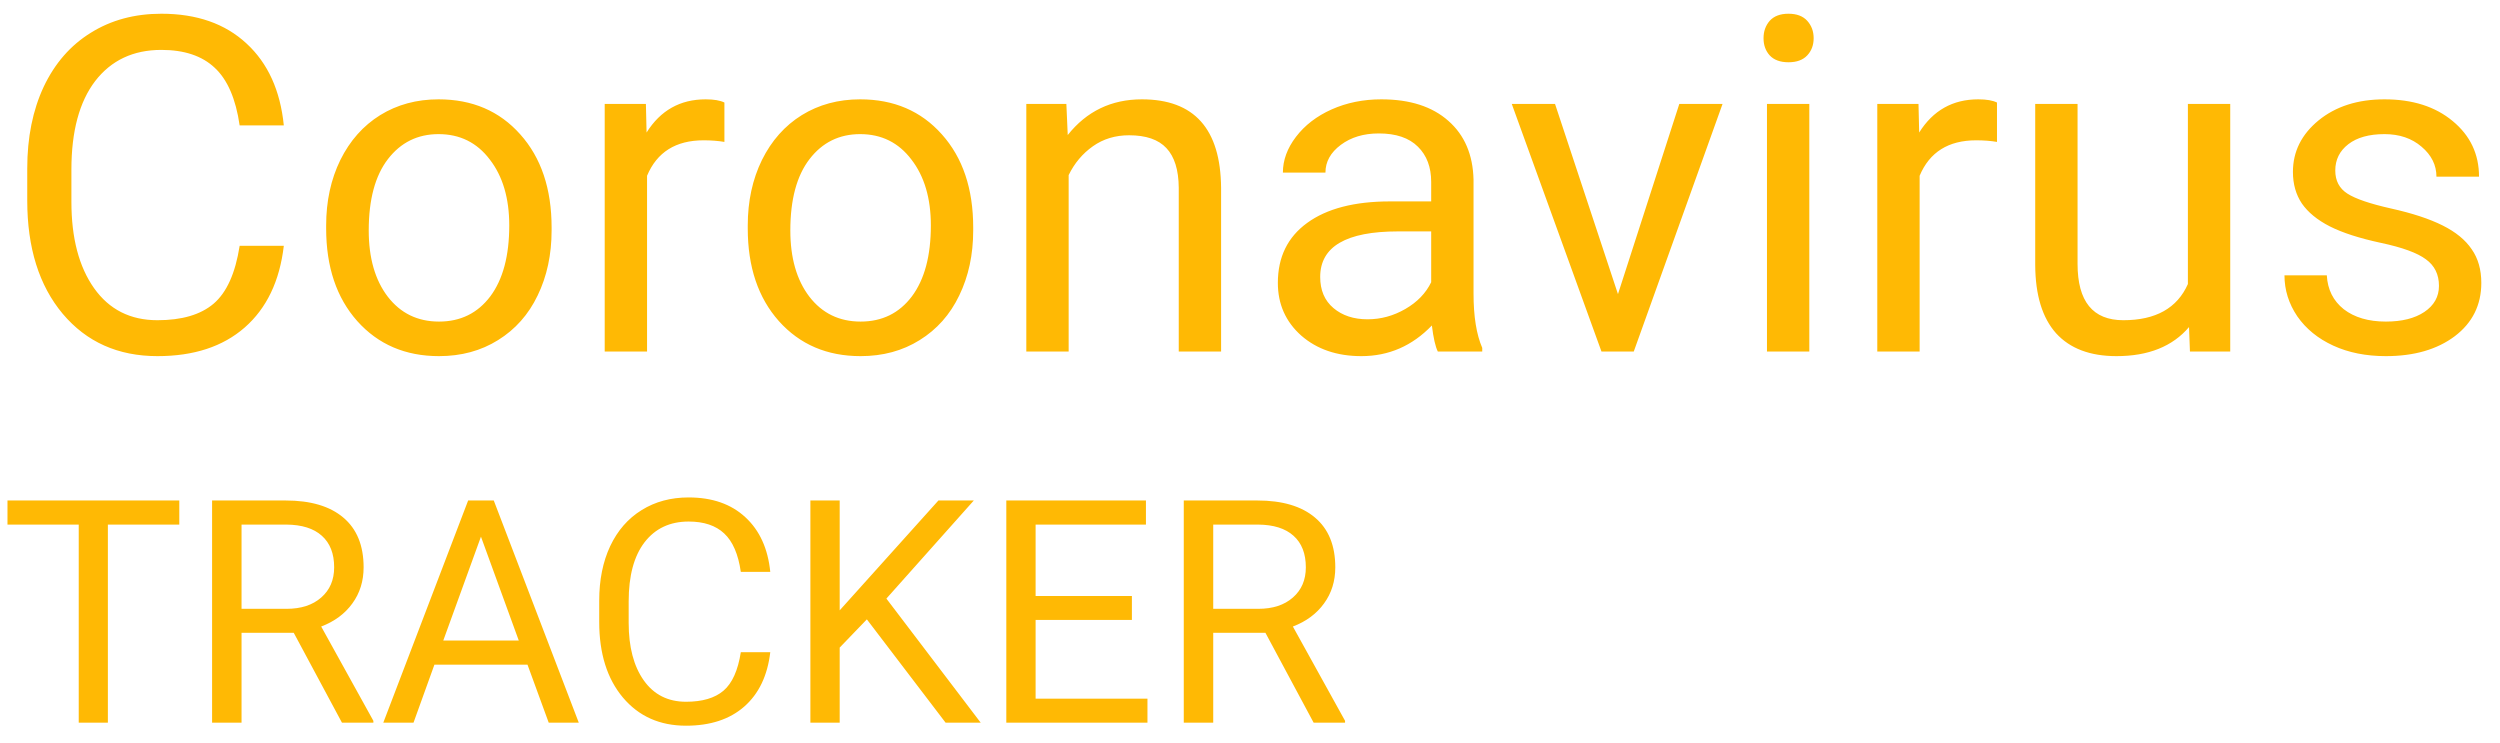
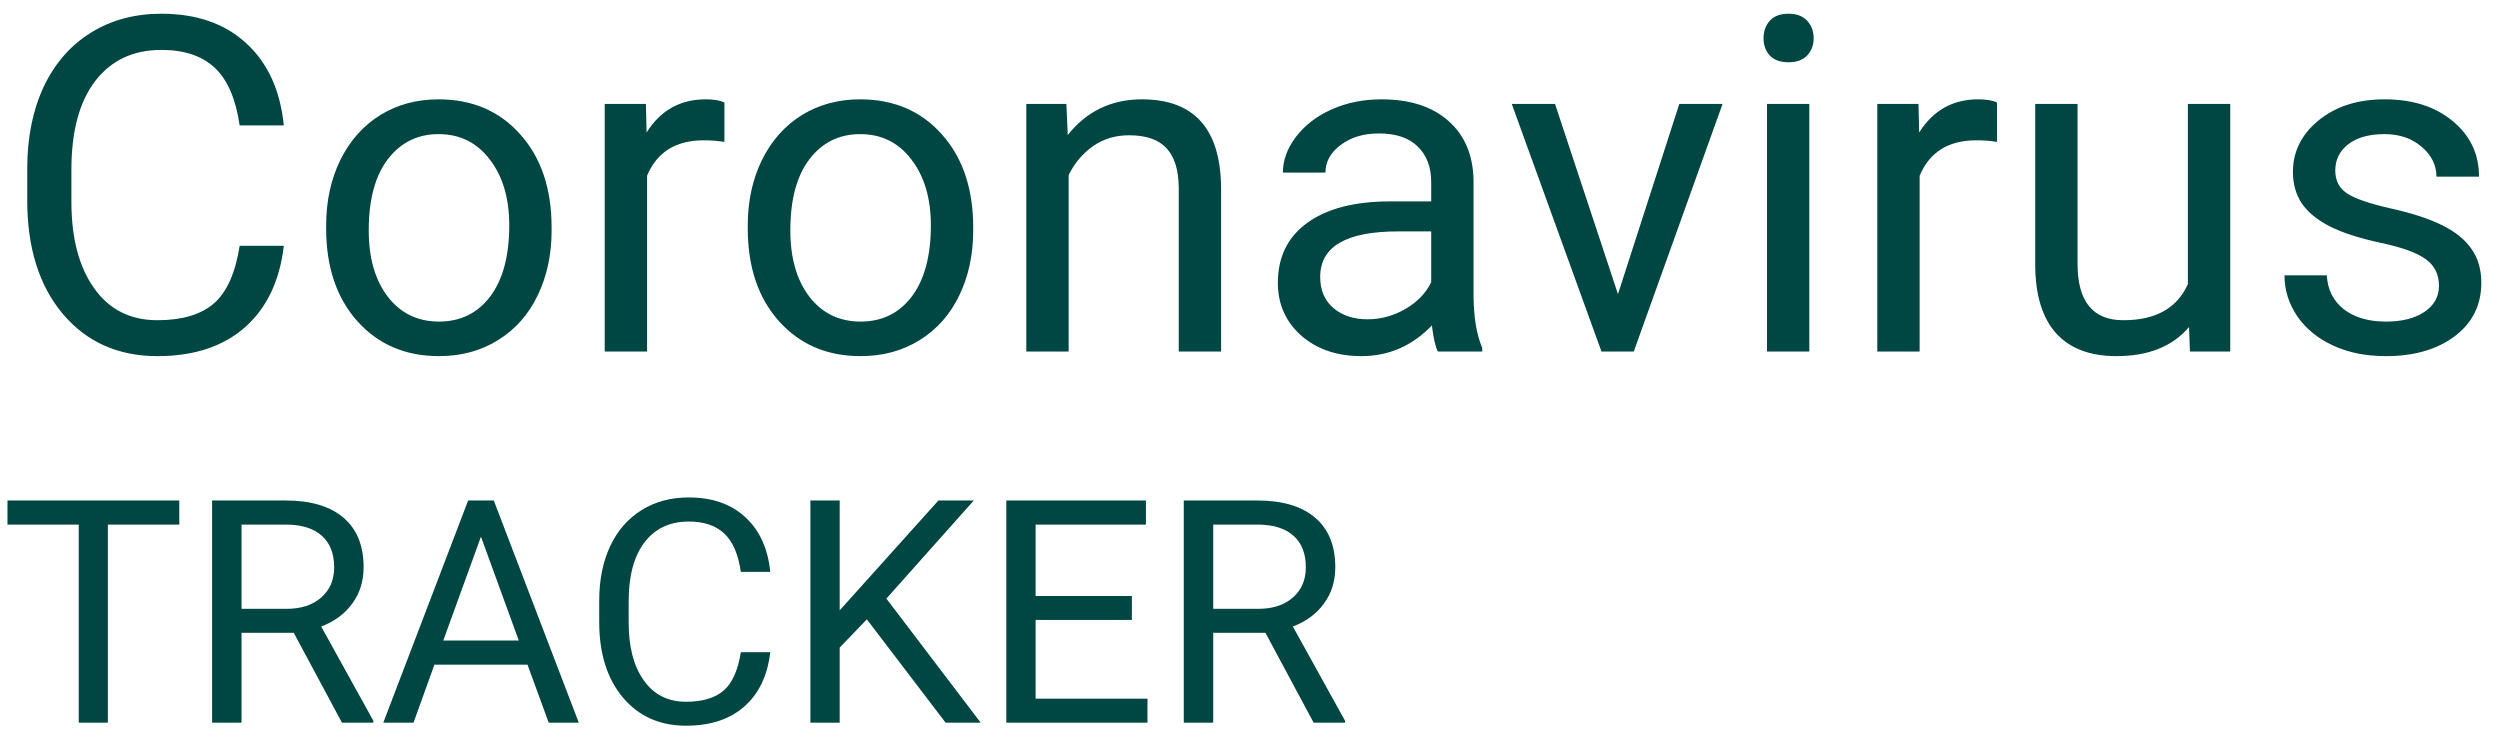
<svg xmlns="http://www.w3.org/2000/svg" width="128" height="38" viewBox="0 0 128 38" fill="none">
-   <path d="M14.531 12.586C14.32 14.391 13.652 15.785 12.527 16.77C11.41 17.746 9.922 18.234 8.062 18.234C6.047 18.234 4.43 17.512 3.211 16.066C2 14.621 1.395 12.688 1.395 10.266V8.625C1.395 7.039 1.676 5.645 2.238 4.441C2.809 3.238 3.613 2.316 4.652 1.676C5.691 1.027 6.895 0.703 8.262 0.703C10.074 0.703 11.527 1.211 12.621 2.227C13.715 3.234 14.352 4.633 14.531 6.422H12.27C12.074 5.062 11.648 4.078 10.992 3.469C10.344 2.859 9.434 2.555 8.262 2.555C6.824 2.555 5.695 3.086 4.875 4.148C4.062 5.211 3.656 6.723 3.656 8.684V10.336C3.656 12.188 4.043 13.66 4.816 14.754C5.59 15.848 6.672 16.395 8.062 16.395C9.312 16.395 10.27 16.113 10.934 15.551C11.605 14.98 12.051 13.992 12.27 12.586H14.531ZM16.699 11.543C16.699 10.301 16.941 9.184 17.426 8.191C17.918 7.199 18.598 6.434 19.465 5.895C20.34 5.355 21.336 5.086 22.453 5.086C24.18 5.086 25.574 5.684 26.637 6.879C27.707 8.074 28.242 9.664 28.242 11.648V11.801C28.242 13.035 28.004 14.145 27.527 15.129C27.059 16.105 26.383 16.867 25.5 17.414C24.625 17.961 23.617 18.234 22.477 18.234C20.758 18.234 19.363 17.637 18.293 16.441C17.23 15.246 16.699 13.664 16.699 11.695V11.543ZM18.879 11.801C18.879 13.207 19.203 14.336 19.852 15.188C20.508 16.039 21.383 16.465 22.477 16.465C23.578 16.465 24.453 16.035 25.102 15.176C25.75 14.309 26.074 13.098 26.074 11.543C26.074 10.152 25.742 9.027 25.078 8.168C24.422 7.301 23.547 6.867 22.453 6.867C21.383 6.867 20.52 7.293 19.863 8.145C19.207 8.996 18.879 10.215 18.879 11.801ZM37.09 7.266C36.762 7.211 36.406 7.184 36.023 7.184C34.602 7.184 33.637 7.789 33.129 9V18H30.961V5.32H33.07L33.105 6.785C33.816 5.652 34.824 5.086 36.129 5.086C36.551 5.086 36.871 5.141 37.09 5.25V7.266ZM38.285 11.543C38.285 10.301 38.527 9.184 39.012 8.191C39.504 7.199 40.184 6.434 41.051 5.895C41.926 5.355 42.922 5.086 44.039 5.086C45.766 5.086 47.16 5.684 48.223 6.879C49.293 8.074 49.828 9.664 49.828 11.648V11.801C49.828 13.035 49.59 14.145 49.113 15.129C48.645 16.105 47.969 16.867 47.086 17.414C46.211 17.961 45.203 18.234 44.062 18.234C42.344 18.234 40.949 17.637 39.879 16.441C38.816 15.246 38.285 13.664 38.285 11.695V11.543ZM40.465 11.801C40.465 13.207 40.789 14.336 41.438 15.188C42.094 16.039 42.969 16.465 44.062 16.465C45.164 16.465 46.039 16.035 46.688 15.176C47.336 14.309 47.66 13.098 47.66 11.543C47.66 10.152 47.328 9.027 46.664 8.168C46.008 7.301 45.133 6.867 44.039 6.867C42.969 6.867 42.105 7.293 41.449 8.145C40.793 8.996 40.465 10.215 40.465 11.801ZM54.598 5.32L54.668 6.914C55.637 5.695 56.902 5.086 58.465 5.086C61.145 5.086 62.496 6.598 62.52 9.621V18H60.352V9.609C60.344 8.695 60.133 8.02 59.719 7.582C59.312 7.145 58.676 6.926 57.809 6.926C57.105 6.926 56.488 7.113 55.957 7.488C55.426 7.863 55.012 8.355 54.715 8.965V18H52.547V5.32H54.598ZM73.617 18C73.492 17.75 73.391 17.305 73.312 16.664C72.305 17.711 71.102 18.234 69.703 18.234C68.453 18.234 67.426 17.883 66.621 17.18C65.824 16.469 65.426 15.57 65.426 14.484C65.426 13.164 65.926 12.141 66.926 11.414C67.934 10.68 69.348 10.312 71.168 10.312H73.277V9.316C73.277 8.559 73.051 7.957 72.598 7.512C72.144 7.059 71.477 6.832 70.594 6.832C69.82 6.832 69.172 7.027 68.648 7.418C68.125 7.809 67.863 8.281 67.863 8.836H65.684C65.684 8.203 65.906 7.594 66.352 7.008C66.805 6.414 67.414 5.945 68.18 5.602C68.953 5.258 69.801 5.086 70.723 5.086C72.184 5.086 73.328 5.453 74.156 6.188C74.984 6.914 75.414 7.918 75.445 9.199V15.035C75.445 16.199 75.594 17.125 75.891 17.812V18H73.617ZM70.019 16.348C70.699 16.348 71.344 16.172 71.953 15.82C72.562 15.469 73.004 15.012 73.277 14.449V11.848H71.578C68.922 11.848 67.594 12.625 67.594 14.18C67.594 14.859 67.82 15.391 68.273 15.773C68.727 16.156 69.309 16.348 70.019 16.348ZM82.84 15.059L85.981 5.32H88.195L83.648 18H81.996L77.402 5.32H79.617L82.84 15.059ZM92.637 18H90.469V5.32H92.637V18ZM90.293 1.957C90.293 1.605 90.398 1.309 90.609 1.066C90.828 0.824 91.148 0.703 91.57 0.703C91.992 0.703 92.312 0.824 92.531 1.066C92.75 1.309 92.859 1.605 92.859 1.957C92.859 2.309 92.75 2.602 92.531 2.836C92.312 3.07 91.992 3.188 91.57 3.188C91.148 3.188 90.828 3.07 90.609 2.836C90.398 2.602 90.293 2.309 90.293 1.957ZM102.246 7.266C101.918 7.211 101.562 7.184 101.18 7.184C99.758 7.184 98.793 7.789 98.285 9V18H96.117V5.32H98.227L98.262 6.785C98.973 5.652 99.981 5.086 101.285 5.086C101.707 5.086 102.027 5.141 102.246 5.25V7.266ZM112.078 16.746C111.234 17.738 109.996 18.234 108.363 18.234C107.012 18.234 105.98 17.844 105.27 17.062C104.566 16.273 104.211 15.109 104.203 13.57V5.32H106.371V13.512C106.371 15.434 107.152 16.395 108.715 16.395C110.371 16.395 111.473 15.777 112.02 14.543V5.32H114.188V18H112.125L112.078 16.746ZM124.875 14.637C124.875 14.051 124.652 13.598 124.207 13.277C123.77 12.949 123 12.668 121.898 12.434C120.805 12.199 119.934 11.918 119.285 11.59C118.645 11.262 118.168 10.871 117.855 10.418C117.551 9.965 117.398 9.426 117.398 8.801C117.398 7.762 117.836 6.883 118.711 6.164C119.594 5.445 120.719 5.086 122.086 5.086C123.523 5.086 124.688 5.457 125.578 6.199C126.477 6.941 126.926 7.891 126.926 9.047H124.746C124.746 8.453 124.492 7.941 123.984 7.512C123.484 7.082 122.852 6.867 122.086 6.867C121.297 6.867 120.68 7.039 120.234 7.383C119.789 7.727 119.566 8.176 119.566 8.73C119.566 9.254 119.773 9.648 120.188 9.914C120.602 10.18 121.348 10.434 122.426 10.676C123.512 10.918 124.391 11.207 125.062 11.543C125.734 11.879 126.23 12.285 126.551 12.762C126.879 13.23 127.043 13.805 127.043 14.484C127.043 15.617 126.59 16.527 125.684 17.215C124.777 17.895 123.602 18.234 122.156 18.234C121.141 18.234 120.242 18.055 119.461 17.695C118.68 17.336 118.066 16.836 117.621 16.195C117.184 15.547 116.965 14.848 116.965 14.098H119.133C119.172 14.824 119.461 15.402 120 15.832C120.547 16.254 121.266 16.465 122.156 16.465C122.977 16.465 123.633 16.301 124.125 15.973C124.625 15.637 124.875 15.191 124.875 14.637ZM9.18 26.859H5.523V37H4.031V26.859H0.383V25.625H9.18V26.859ZM15.039 32.398H12.367V37H10.859V25.625H14.625C15.906 25.625 16.891 25.917 17.578 26.5C18.271 27.083 18.617 27.932 18.617 29.047C18.617 29.755 18.424 30.372 18.039 30.898C17.659 31.424 17.128 31.818 16.445 32.078L19.117 36.906V37H17.508L15.039 32.398ZM12.367 31.172H14.672C15.417 31.172 16.008 30.979 16.445 30.594C16.888 30.208 17.109 29.693 17.109 29.047C17.109 28.344 16.898 27.805 16.477 27.43C16.06 27.055 15.456 26.865 14.664 26.859H12.367V31.172ZM27.008 34.031H22.242L21.172 37H19.625L23.969 25.625H25.281L29.633 37H28.094L27.008 34.031ZM22.695 32.797H26.562L24.625 27.477L22.695 32.797ZM39.438 33.391C39.297 34.594 38.852 35.523 38.102 36.18C37.357 36.831 36.365 37.156 35.125 37.156C33.781 37.156 32.703 36.675 31.891 35.711C31.083 34.747 30.68 33.458 30.68 31.844V30.75C30.68 29.693 30.867 28.763 31.242 27.961C31.622 27.159 32.159 26.544 32.852 26.117C33.544 25.685 34.346 25.469 35.258 25.469C36.466 25.469 37.435 25.807 38.164 26.484C38.893 27.156 39.318 28.088 39.438 29.281H37.93C37.8 28.375 37.516 27.719 37.078 27.312C36.646 26.906 36.039 26.703 35.258 26.703C34.3 26.703 33.547 27.057 33 27.766C32.458 28.474 32.188 29.482 32.188 30.789V31.891C32.188 33.125 32.445 34.107 32.961 34.836C33.477 35.565 34.198 35.93 35.125 35.93C35.958 35.93 36.596 35.742 37.039 35.367C37.487 34.987 37.784 34.328 37.93 33.391H39.438ZM44.383 31.711L42.992 33.156V37H41.492V25.625H42.992V31.25L48.047 25.625H49.859L45.383 30.648L50.211 37H48.414L44.383 31.711ZM57.953 31.742H53.023V35.773H58.75V37H51.523V25.625H58.672V26.859H53.023V30.516H57.953V31.742ZM64.789 32.398H62.117V37H60.609V25.625H64.375C65.656 25.625 66.641 25.917 67.328 26.5C68.021 27.083 68.367 27.932 68.367 29.047C68.367 29.755 68.174 30.372 67.789 30.898C67.409 31.424 66.878 31.818 66.195 32.078L68.867 36.906V37H67.258L64.789 32.398ZM62.117 31.172H64.422C65.167 31.172 65.758 30.979 66.195 30.594C66.638 30.208 66.859 29.693 66.859 29.047C66.859 28.344 66.648 27.805 66.227 27.43C65.81 27.055 65.206 26.865 64.414 26.859H62.117V31.172Z" fill="#FFB904" />
+   <path d="M14.531 12.586C14.32 14.391 13.652 15.785 12.527 16.77C11.41 17.746 9.922 18.234 8.062 18.234C6.047 18.234 4.43 17.512 3.211 16.066C2 14.621 1.395 12.688 1.395 10.266V8.625C1.395 7.039 1.676 5.645 2.238 4.441C2.809 3.238 3.613 2.316 4.652 1.676C5.691 1.027 6.895 0.703 8.262 0.703C10.074 0.703 11.527 1.211 12.621 2.227C13.715 3.234 14.352 4.633 14.531 6.422H12.27C12.074 5.062 11.648 4.078 10.992 3.469C10.344 2.859 9.434 2.555 8.262 2.555C6.824 2.555 5.695 3.086 4.875 4.148C4.062 5.211 3.656 6.723 3.656 8.684V10.336C3.656 12.188 4.043 13.66 4.816 14.754C5.59 15.848 6.672 16.395 8.062 16.395C9.312 16.395 10.27 16.113 10.934 15.551C11.605 14.98 12.051 13.992 12.27 12.586H14.531ZM16.699 11.543C16.699 10.301 16.941 9.184 17.426 8.191C17.918 7.199 18.598 6.434 19.465 5.895C20.34 5.355 21.336 5.086 22.453 5.086C24.18 5.086 25.574 5.684 26.637 6.879C27.707 8.074 28.242 9.664 28.242 11.648V11.801C28.242 13.035 28.004 14.145 27.527 15.129C27.059 16.105 26.383 16.867 25.5 17.414C24.625 17.961 23.617 18.234 22.477 18.234C20.758 18.234 19.363 17.637 18.293 16.441C17.23 15.246 16.699 13.664 16.699 11.695V11.543ZM18.879 11.801C18.879 13.207 19.203 14.336 19.852 15.188C20.508 16.039 21.383 16.465 22.477 16.465C23.578 16.465 24.453 16.035 25.102 15.176C25.75 14.309 26.074 13.098 26.074 11.543C26.074 10.152 25.742 9.027 25.078 8.168C24.422 7.301 23.547 6.867 22.453 6.867C21.383 6.867 20.52 7.293 19.863 8.145C19.207 8.996 18.879 10.215 18.879 11.801ZM37.09 7.266C36.762 7.211 36.406 7.184 36.023 7.184C34.602 7.184 33.637 7.789 33.129 9V18H30.961V5.32H33.07L33.105 6.785C33.816 5.652 34.824 5.086 36.129 5.086C36.551 5.086 36.871 5.141 37.09 5.25V7.266ZM38.285 11.543C38.285 10.301 38.527 9.184 39.012 8.191C39.504 7.199 40.184 6.434 41.051 5.895C41.926 5.355 42.922 5.086 44.039 5.086C45.766 5.086 47.16 5.684 48.223 6.879C49.293 8.074 49.828 9.664 49.828 11.648V11.801C49.828 13.035 49.59 14.145 49.113 15.129C48.645 16.105 47.969 16.867 47.086 17.414C46.211 17.961 45.203 18.234 44.062 18.234C42.344 18.234 40.949 17.637 39.879 16.441C38.816 15.246 38.285 13.664 38.285 11.695V11.543ZM40.465 11.801C40.465 13.207 40.789 14.336 41.438 15.188C42.094 16.039 42.969 16.465 44.062 16.465C45.164 16.465 46.039 16.035 46.688 15.176C47.336 14.309 47.66 13.098 47.66 11.543C47.66 10.152 47.328 9.027 46.664 8.168C46.008 7.301 45.133 6.867 44.039 6.867C42.969 6.867 42.105 7.293 41.449 8.145C40.793 8.996 40.465 10.215 40.465 11.801ZM54.598 5.32L54.668 6.914C55.637 5.695 56.902 5.086 58.465 5.086C61.145 5.086 62.496 6.598 62.52 9.621V18H60.352V9.609C60.344 8.695 60.133 8.02 59.719 7.582C59.312 7.145 58.676 6.926 57.809 6.926C57.105 6.926 56.488 7.113 55.957 7.488C55.426 7.863 55.012 8.355 54.715 8.965V18H52.547V5.32H54.598ZM73.617 18C73.492 17.75 73.391 17.305 73.312 16.664C72.305 17.711 71.102 18.234 69.703 18.234C68.453 18.234 67.426 17.883 66.621 17.18C65.824 16.469 65.426 15.57 65.426 14.484C65.426 13.164 65.926 12.141 66.926 11.414C67.934 10.68 69.348 10.312 71.168 10.312H73.277V9.316C73.277 8.559 73.051 7.957 72.598 7.512C72.144 7.059 71.477 6.832 70.594 6.832C69.82 6.832 69.172 7.027 68.648 7.418C68.125 7.809 67.863 8.281 67.863 8.836H65.684C65.684 8.203 65.906 7.594 66.352 7.008C66.805 6.414 67.414 5.945 68.18 5.602C68.953 5.258 69.801 5.086 70.723 5.086C72.184 5.086 73.328 5.453 74.156 6.188C74.984 6.914 75.414 7.918 75.445 9.199V15.035C75.445 16.199 75.594 17.125 75.891 17.812V18H73.617ZM70.019 16.348C70.699 16.348 71.344 16.172 71.953 15.82C72.562 15.469 73.004 15.012 73.277 14.449V11.848H71.578C68.922 11.848 67.594 12.625 67.594 14.18C67.594 14.859 67.82 15.391 68.273 15.773C68.727 16.156 69.309 16.348 70.019 16.348ZM82.84 15.059L85.981 5.32H88.195L83.648 18H81.996L77.402 5.32H79.617L82.84 15.059ZM92.637 18H90.469V5.32H92.637V18ZM90.293 1.957C90.293 1.605 90.398 1.309 90.609 1.066C90.828 0.824 91.148 0.703 91.57 0.703C91.992 0.703 92.312 0.824 92.531 1.066C92.75 1.309 92.859 1.605 92.859 1.957C92.859 2.309 92.75 2.602 92.531 2.836C92.312 3.07 91.992 3.188 91.57 3.188C91.148 3.188 90.828 3.07 90.609 2.836C90.398 2.602 90.293 2.309 90.293 1.957ZM102.246 7.266C101.918 7.211 101.562 7.184 101.18 7.184C99.758 7.184 98.793 7.789 98.285 9V18H96.117V5.32H98.227L98.262 6.785C98.973 5.652 99.981 5.086 101.285 5.086C101.707 5.086 102.027 5.141 102.246 5.25V7.266ZM112.078 16.746C111.234 17.738 109.996 18.234 108.363 18.234C107.012 18.234 105.98 17.844 105.27 17.062C104.566 16.273 104.211 15.109 104.203 13.57V5.32H106.371V13.512C106.371 15.434 107.152 16.395 108.715 16.395C110.371 16.395 111.473 15.777 112.02 14.543V5.32H114.188V18H112.125L112.078 16.746ZM124.875 14.637C124.875 14.051 124.652 13.598 124.207 13.277C123.77 12.949 123 12.668 121.898 12.434C120.805 12.199 119.934 11.918 119.285 11.59C118.645 11.262 118.168 10.871 117.855 10.418C117.551 9.965 117.398 9.426 117.398 8.801C117.398 7.762 117.836 6.883 118.711 6.164C119.594 5.445 120.719 5.086 122.086 5.086C123.523 5.086 124.688 5.457 125.578 6.199C126.477 6.941 126.926 7.891 126.926 9.047H124.746C124.746 8.453 124.492 7.941 123.984 7.512C123.484 7.082 122.852 6.867 122.086 6.867C121.297 6.867 120.68 7.039 120.234 7.383C119.789 7.727 119.566 8.176 119.566 8.73C119.566 9.254 119.773 9.648 120.188 9.914C120.602 10.18 121.348 10.434 122.426 10.676C123.512 10.918 124.391 11.207 125.062 11.543C125.734 11.879 126.23 12.285 126.551 12.762C126.879 13.23 127.043 13.805 127.043 14.484C127.043 15.617 126.59 16.527 125.684 17.215C124.777 17.895 123.602 18.234 122.156 18.234C121.141 18.234 120.242 18.055 119.461 17.695C118.68 17.336 118.066 16.836 117.621 16.195C117.184 15.547 116.965 14.848 116.965 14.098H119.133C119.172 14.824 119.461 15.402 120 15.832C120.547 16.254 121.266 16.465 122.156 16.465C122.977 16.465 123.633 16.301 124.125 15.973C124.625 15.637 124.875 15.191 124.875 14.637ZM9.18 26.859H5.523V37H4.031V26.859H0.383V25.625H9.18V26.859ZM15.039 32.398H12.367V37H10.859V25.625H14.625C15.906 25.625 16.891 25.917 17.578 26.5C18.271 27.083 18.617 27.932 18.617 29.047C18.617 29.755 18.424 30.372 18.039 30.898C17.659 31.424 17.128 31.818 16.445 32.078L19.117 36.906V37H17.508L15.039 32.398ZM12.367 31.172H14.672C15.417 31.172 16.008 30.979 16.445 30.594C16.888 30.208 17.109 29.693 17.109 29.047C17.109 28.344 16.898 27.805 16.477 27.43C16.06 27.055 15.456 26.865 14.664 26.859H12.367V31.172ZM27.008 34.031H22.242L21.172 37H19.625L23.969 25.625H25.281L29.633 37H28.094L27.008 34.031ZM22.695 32.797H26.562L24.625 27.477L22.695 32.797ZM39.438 33.391C39.297 34.594 38.852 35.523 38.102 36.18C37.357 36.831 36.365 37.156 35.125 37.156C33.781 37.156 32.703 36.675 31.891 35.711C31.083 34.747 30.68 33.458 30.68 31.844V30.75C30.68 29.693 30.867 28.763 31.242 27.961C31.622 27.159 32.159 26.544 32.852 26.117C33.544 25.685 34.346 25.469 35.258 25.469C36.466 25.469 37.435 25.807 38.164 26.484C38.893 27.156 39.318 28.088 39.438 29.281H37.93C37.8 28.375 37.516 27.719 37.078 27.312C36.646 26.906 36.039 26.703 35.258 26.703C34.3 26.703 33.547 27.057 33 27.766C32.458 28.474 32.188 29.482 32.188 30.789V31.891C32.188 33.125 32.445 34.107 32.961 34.836C33.477 35.565 34.198 35.93 35.125 35.93C35.958 35.93 36.596 35.742 37.039 35.367C37.487 34.987 37.784 34.328 37.93 33.391H39.438ZM44.383 31.711L42.992 33.156V37H41.492V25.625H42.992V31.25L48.047 25.625H49.859L45.383 30.648L50.211 37H48.414L44.383 31.711ZM57.953 31.742H53.023V35.773H58.75V37H51.523V25.625H58.672V26.859H53.023V30.516H57.953V31.742ZM64.789 32.398H62.117V37H60.609V25.625H64.375C65.656 25.625 66.641 25.917 67.328 26.5C68.021 27.083 68.367 27.932 68.367 29.047C68.367 29.755 68.174 30.372 67.789 30.898C67.409 31.424 66.878 31.818 66.195 32.078L68.867 36.906V37H67.258L64.789 32.398ZM62.117 31.172H64.422C65.167 31.172 65.758 30.979 66.195 30.594C66.638 30.208 66.859 29.693 66.859 29.047C66.859 28.344 66.648 27.805 66.227 27.43C65.81 27.055 65.206 26.865 64.414 26.859H62.117V31.172Z" fill="#004643" />
</svg>
